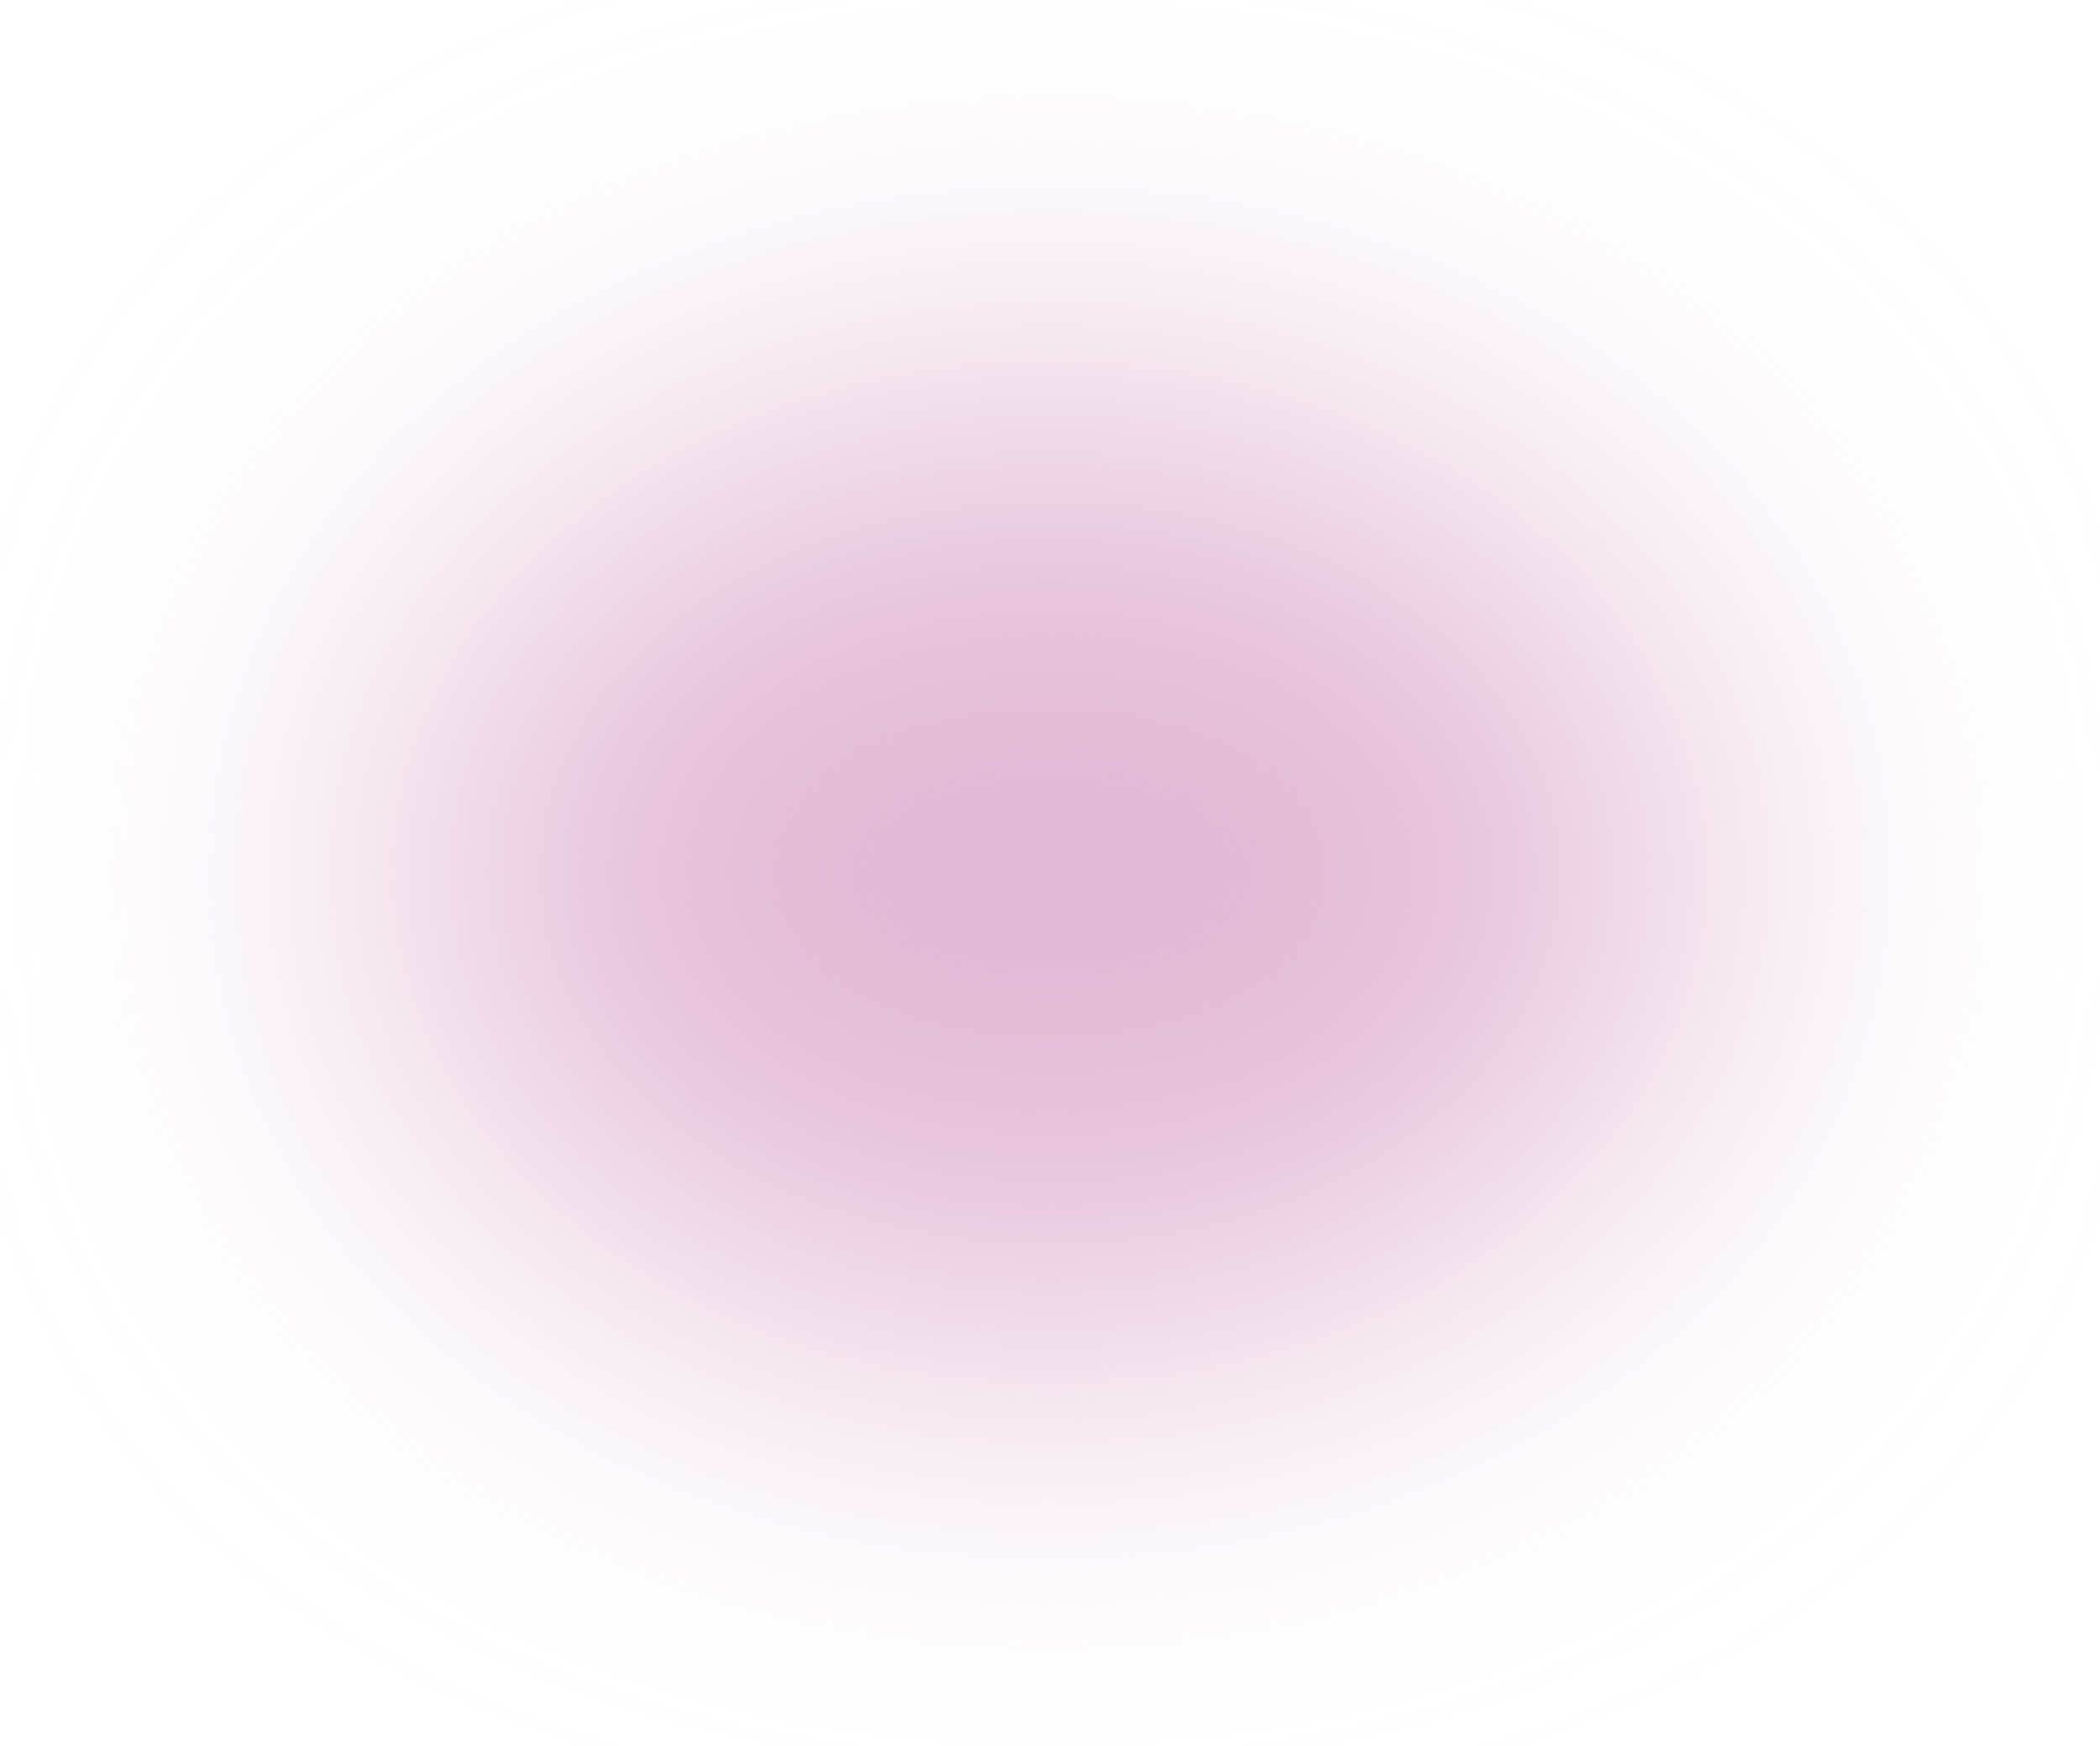
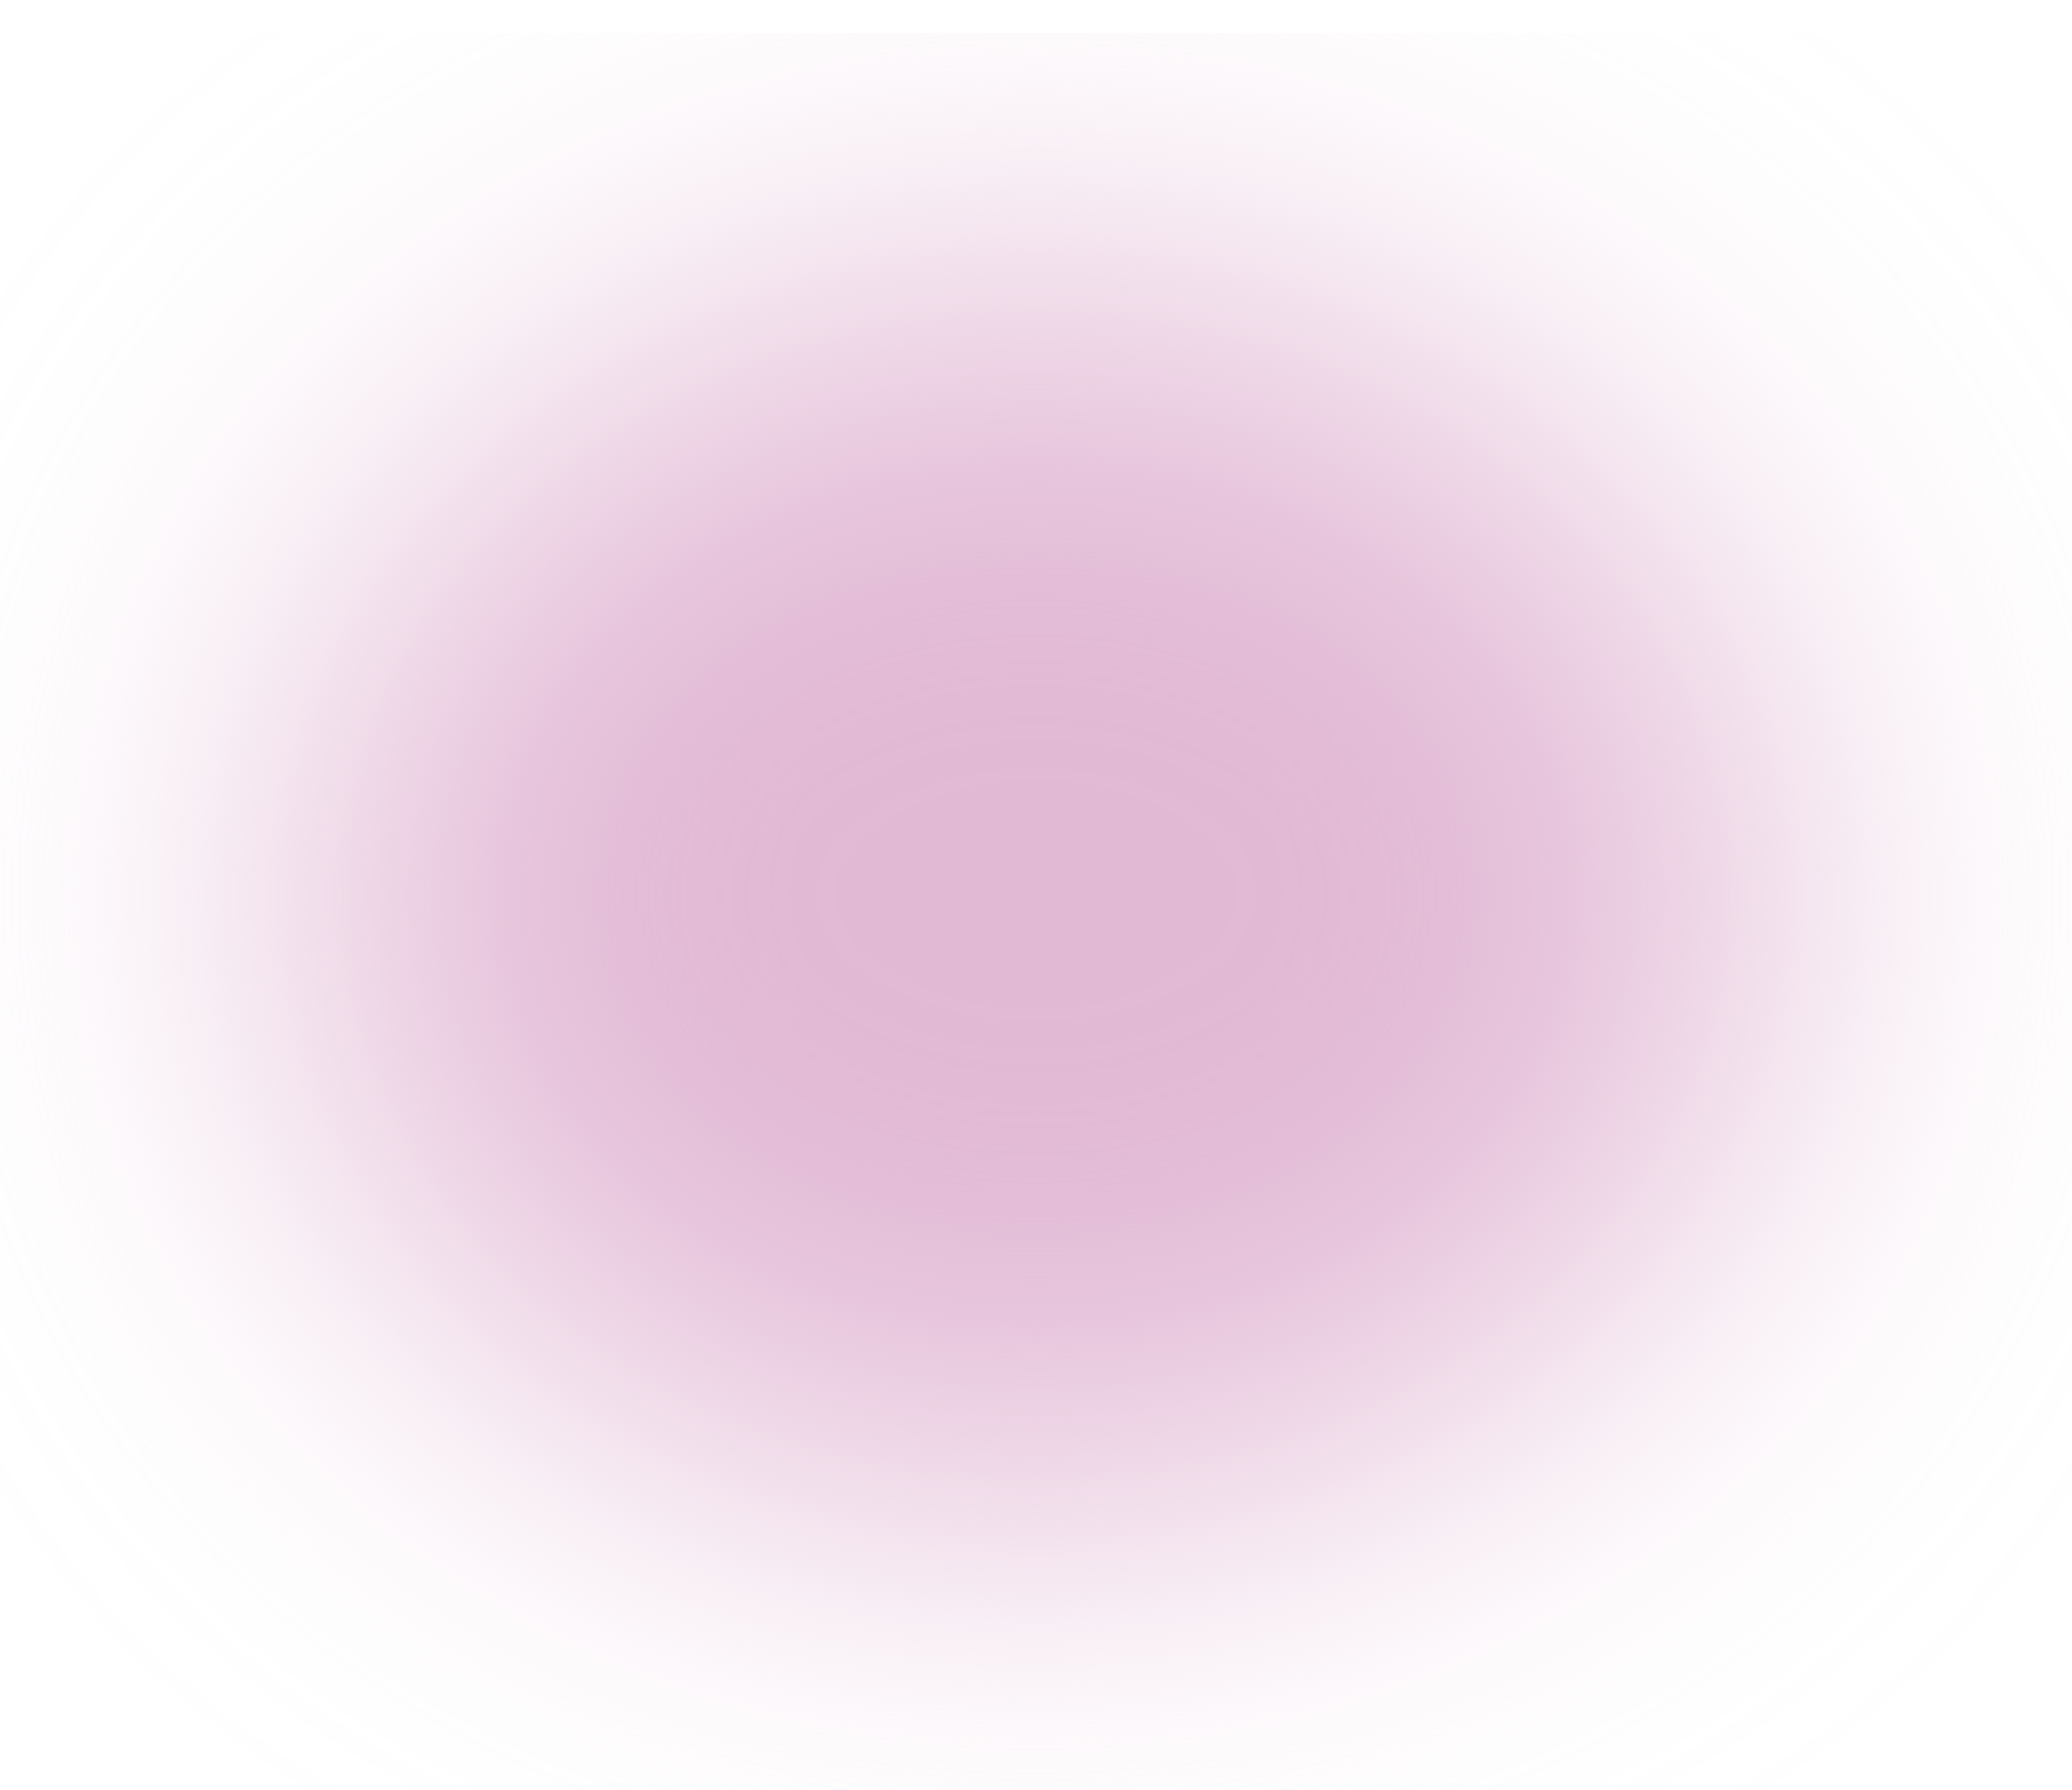
- <svg xmlns="http://www.w3.org/2000/svg" width="421" height="350" viewBox="0 0 421 350" fill="none">
+ <svg xmlns="http://www.w3.org/2000/svg" width="521" height="450" viewBox="0 0 421 350" fill="none">
  <g filter="url(#filter0_f_1570_864)">
-     <ellipse cx="210.5" cy="175" rx="130.5" ry="95" fill="#E2B9D5" />
+     <ellipse cx="210.5" cy="175" rx="150" ry="125" fill="#E2B9D5" />
  </g>
  <defs>
-     <filter id="filter0_f_1570_864" x="0" y="0" width="421" height="350" filterUnits="userSpaceOnUse" color-interpolation-filters="sRGB">
+     <filter id="filter0_f_1570_864" x="0" y="0" width="521" height="450" filterUnits="userSpaceOnUse" color-interpolation-filters="sRGB">
      <feFlood flood-opacity="0" result="BackgroundImageFix" />
      <feBlend mode="normal" in="SourceGraphic" in2="BackgroundImageFix" result="shape" />
      <feGaussianBlur stdDeviation="40" result="effect1_foregroundBlur_1570_864" />
    </filter>
  </defs>
</svg>
